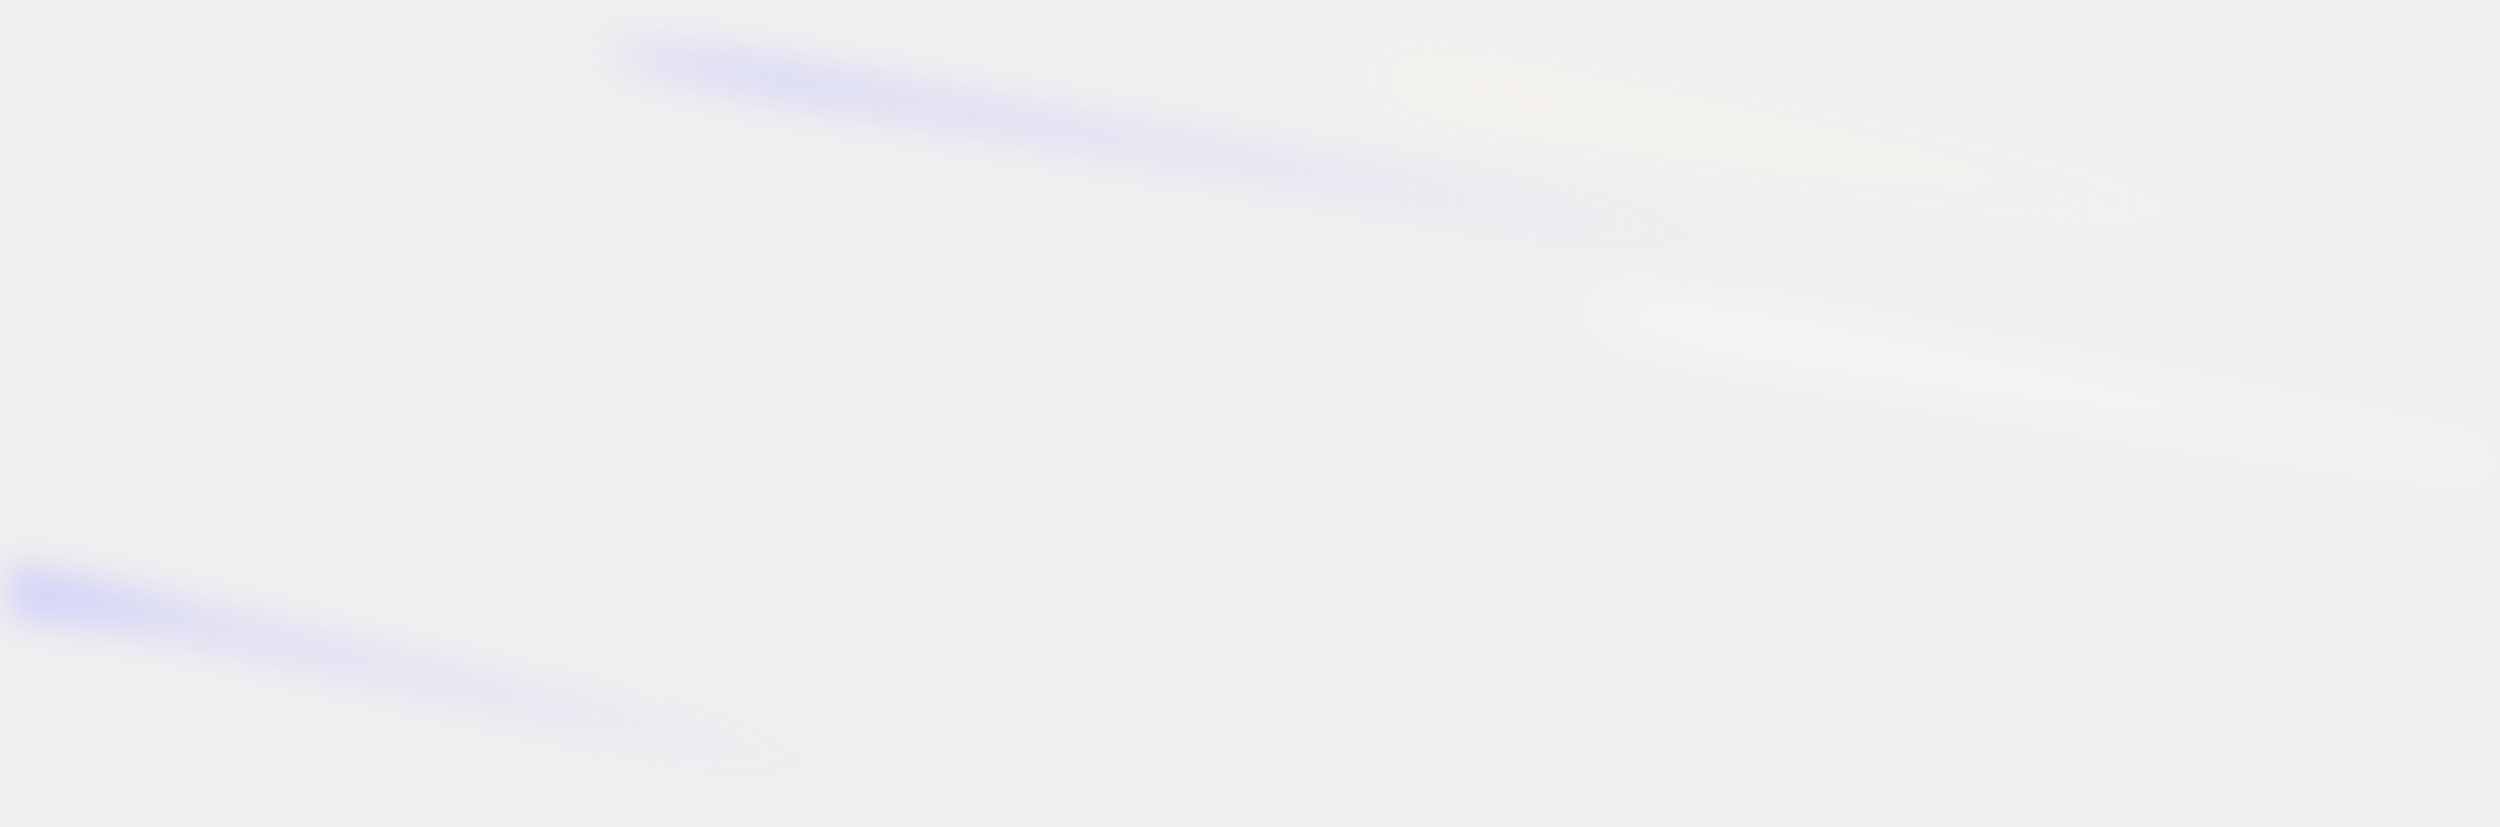
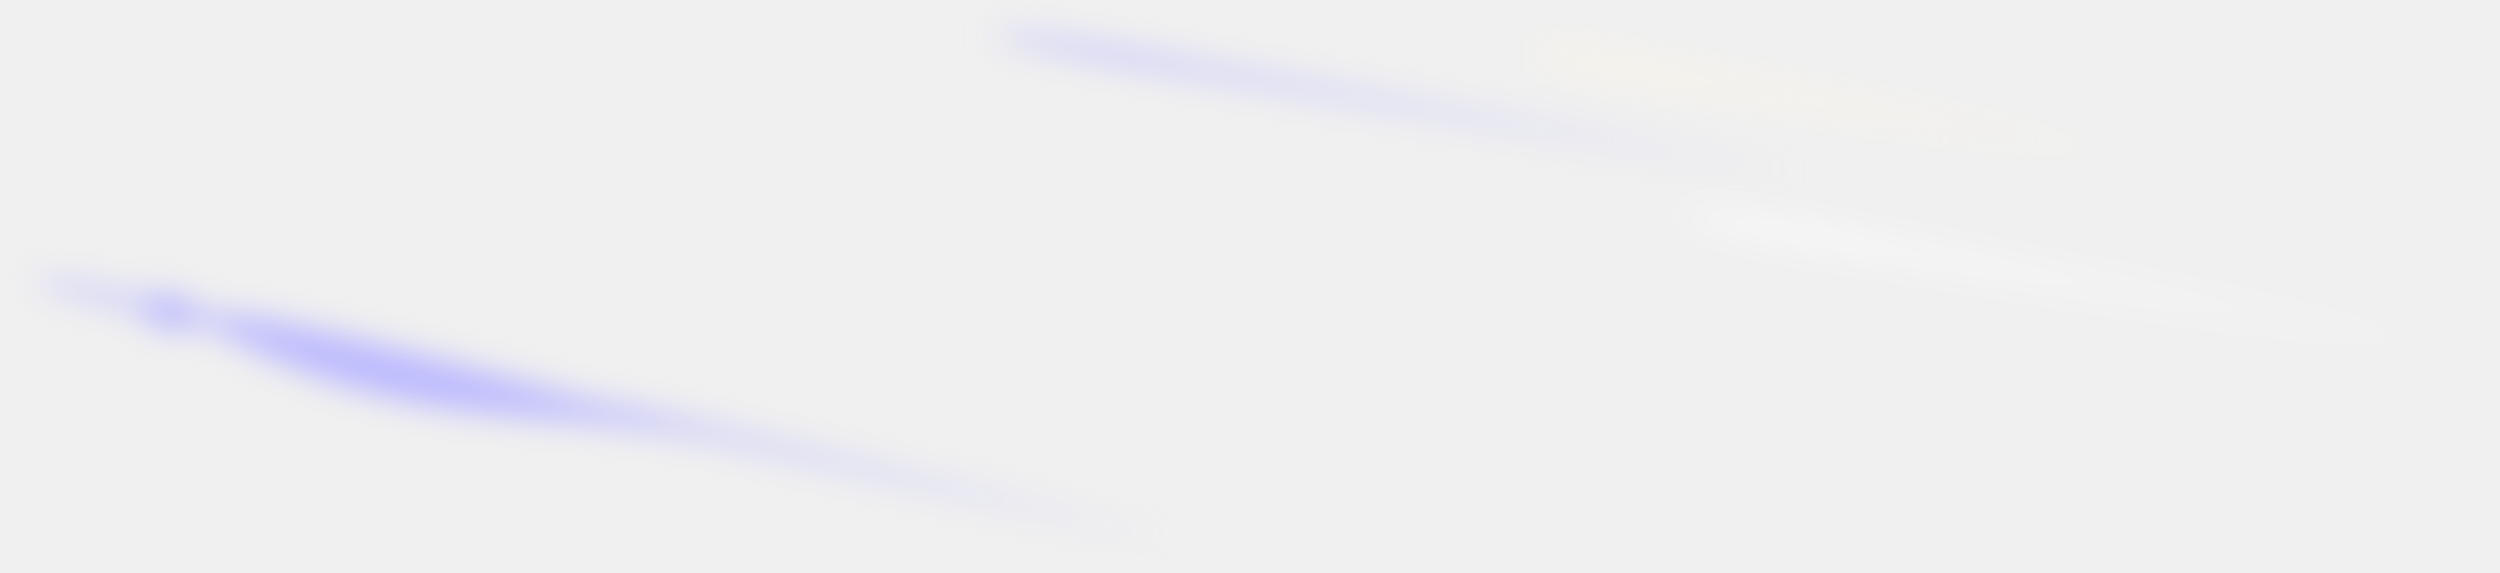
- <svg xmlns="http://www.w3.org/2000/svg" width="1728" height="571" viewBox="0 0 1728 571" fill="none">
-   <g filter="url(#filter0_f_40000012_36)">
-     <ellipse cx="127.579" cy="6.363" rx="127.579" ry="6.363" transform="matrix(0.985066 0.172176 -0.471756 0.881729 1105.89 207.268)" fill="white" />
-     <path d="M1883.44 348.54L1293.97 251.452L1294.39 240.902L1883.44 348.54Z" fill="white" />
+ <svg xmlns="http://www.w3.org/2000/svg" width="2488" height="570" viewBox="0 0 2488 570" fill="none">
+   <g filter="url(#filter0_f_349_44)">
+     <ellipse cx="127.579" cy="6.364" rx="127.579" ry="6.364" transform="matrix(0.985061 0.172205 -0.471691 0.881764 1676.89 207.074)" fill="white" />
+     <path d="M2454.44 348.371L1864.97 251.266L1865.39 240.714L2454.44 348.371Z" fill="white" />
  </g>
-   <g filter="url(#filter1_f_40000012_36)">
-     <ellipse cx="130.673" cy="6.363" rx="130.673" ry="6.363" transform="matrix(0.985066 0.172176 -0.471756 0.881729 421.083 28.335)" fill="#BAB8FF" />
-     <path d="M1217.56 172.913L613.861 73.339L614.16 62.768L1217.56 172.913Z" fill="#BAB8FF" />
+   <g filter="url(#filter1_f_349_44)">
+     <ellipse cx="130.674" cy="6.364" rx="130.674" ry="6.364" transform="matrix(0.985061 0.172205 -0.471691 0.881764 992.083 28.1088)" fill="#BAB8FF" />
+     <path d="M1788.56 172.712L1184.86 73.12L1185.16 62.548L1788.56 172.712Z" fill="#BAB8FF" />
  </g>
-   <g filter="url(#filter2_f_40000012_36)">
-     <path d="M-367.075 312.602C-367.075 312.602 -418.701 323.602 -367.081 312.455C-315.46 301.308 78.189 416.399 160.174 440.935C-45.57 398.599 -160.903 437.242 -366.672 323.174L-366.673 323.161C-396.227 330.306 -423.082 331.047 -427.796 309.782C-489.882 295.204 -539.212 280.875 -537.977 277.777C-536.743 274.678 -485.413 283.984 -423.327 298.562C-410.644 285.304 -389.758 293.944 -367.075 312.602Z" fill="#BAB8FF" />
-     <ellipse cx="98.426" cy="6.039" rx="98.426" ry="6.039" transform="matrix(0.973524 0.228584 -0.370013 0.929026 0.764801 392.901)" fill="#BAB8FF" />
-     <path d="M593.661 537.478L144.269 437.904L144.492 427.333L593.661 537.478Z" fill="#BAB8FF" />
+   <g filter="url(#filter2_f_349_44)">
+     <path d="M203.925 312.426C203.925 312.426 152.299 323.429 203.919 312.28C255.54 301.131 649.189 416.242 731.175 440.782C525.43 398.439 410.097 437.089 204.328 323.001L204.327 322.988C174.773 330.134 147.918 330.875 143.204 309.606C81.118 295.026 31.789 280.694 33.023 277.595C34.257 274.496 85.587 283.804 147.673 298.384C160.356 285.124 181.242 293.765 203.925 312.426Z" fill="#BAB8FF" />
+     <ellipse cx="98.427" cy="6.04" rx="98.427" ry="6.04" transform="matrix(0.973515 0.228622 -0.369957 0.929049 571.765 392.739)" fill="#BAB8FF" />
+     <path d="M1164.66 537.342L715.268 437.751L715.491 427.178L1164.66 537.342Z" fill="#BAB8FF" />
  </g>
-   <g filter="url(#filter3_f_40000012_36)">
-     <ellipse cx="97.879" cy="6.363" rx="97.879" ry="6.363" transform="matrix(0.985066 0.172176 -0.471756 0.881729 956.064 45.978)" fill="#FFF7E2" />
-     <path d="M1552 155.505L1099.07 82.284L1100.6 71.928L1552 155.505Z" fill="#FFF7E2" />
+   <g filter="url(#filter3_f_349_44)">
+     <ellipse cx="97.88" cy="6.364" rx="97.88" ry="6.364" transform="matrix(0.985061 0.172205 -0.471691 0.881764 1527.06 45.7545)" fill="#FFF7E2" />
+     <path d="M2123 155.301L1670.07 82.067L1671.6 71.709L2123 155.301Z" fill="#FFF7E2" />
  </g>
  <defs>
-     <filter id="filter0_f_40000012_36" x="1070.25" y="179.567" width="845.788" height="201.572" filterUnits="userSpaceOnUse" color-interpolation-filters="sRGB">
+     <filter id="filter0_f_349_44" x="1641.26" y="179.375" width="845.787" height="201.596" filterUnits="userSpaceOnUse" color-interpolation-filters="sRGB">
      <feFlood flood-opacity="0" result="BackgroundImageFix" />
      <feBlend mode="normal" in="SourceGraphic" in2="BackgroundImageFix" result="shape" />
-       <feGaussianBlur stdDeviation="16.3" result="effect1_foregroundBlur_40000012_36" />
+       <feGaussianBlur stdDeviation="16.3" result="effect1_foregroundBlur_349_44" />
    </filter>
-     <filter id="filter1_f_40000012_36" x="385.446" y="0.651" width="864.71" height="204.862" filterUnits="userSpaceOnUse" color-interpolation-filters="sRGB">
+     <filter id="filter1_f_349_44" x="956.446" y="0.425" width="864.711" height="204.887" filterUnits="userSpaceOnUse" color-interpolation-filters="sRGB">
      <feFlood flood-opacity="0" result="BackgroundImageFix" />
      <feBlend mode="normal" in="SourceGraphic" in2="BackgroundImageFix" result="shape" />
-       <feGaussianBlur stdDeviation="16.3" result="effect1_foregroundBlur_40000012_36" />
+       <feGaussianBlur stdDeviation="16.3" result="effect1_foregroundBlur_349_44" />
    </filter>
-     <filter id="filter2_f_40000012_36" x="-570.6" y="244.582" width="1196.86" height="325.496" filterUnits="userSpaceOnUse" color-interpolation-filters="sRGB">
+     <filter id="filter2_f_349_44" x="0.4" y="244.4" width="1196.86" height="325.542" filterUnits="userSpaceOnUse" color-interpolation-filters="sRGB">
      <feFlood flood-opacity="0" result="BackgroundImageFix" />
      <feBlend mode="normal" in="SourceGraphic" in2="BackgroundImageFix" result="shape" />
-       <feGaussianBlur stdDeviation="16.3" result="effect1_foregroundBlur_40000012_36" />
+       <feGaussianBlur stdDeviation="16.3" result="effect1_foregroundBlur_349_44" />
    </filter>
-     <filter id="filter3_f_40000012_36" x="920.415" y="18.074" width="664.181" height="170.031" filterUnits="userSpaceOnUse" color-interpolation-filters="sRGB">
+     <filter id="filter3_f_349_44" x="1491.42" y="17.851" width="664.18" height="170.05" filterUnits="userSpaceOnUse" color-interpolation-filters="sRGB">
      <feFlood flood-opacity="0" result="BackgroundImageFix" />
      <feBlend mode="normal" in="SourceGraphic" in2="BackgroundImageFix" result="shape" />
-       <feGaussianBlur stdDeviation="16.3" result="effect1_foregroundBlur_40000012_36" />
+       <feGaussianBlur stdDeviation="16.3" result="effect1_foregroundBlur_349_44" />
    </filter>
  </defs>
</svg>
